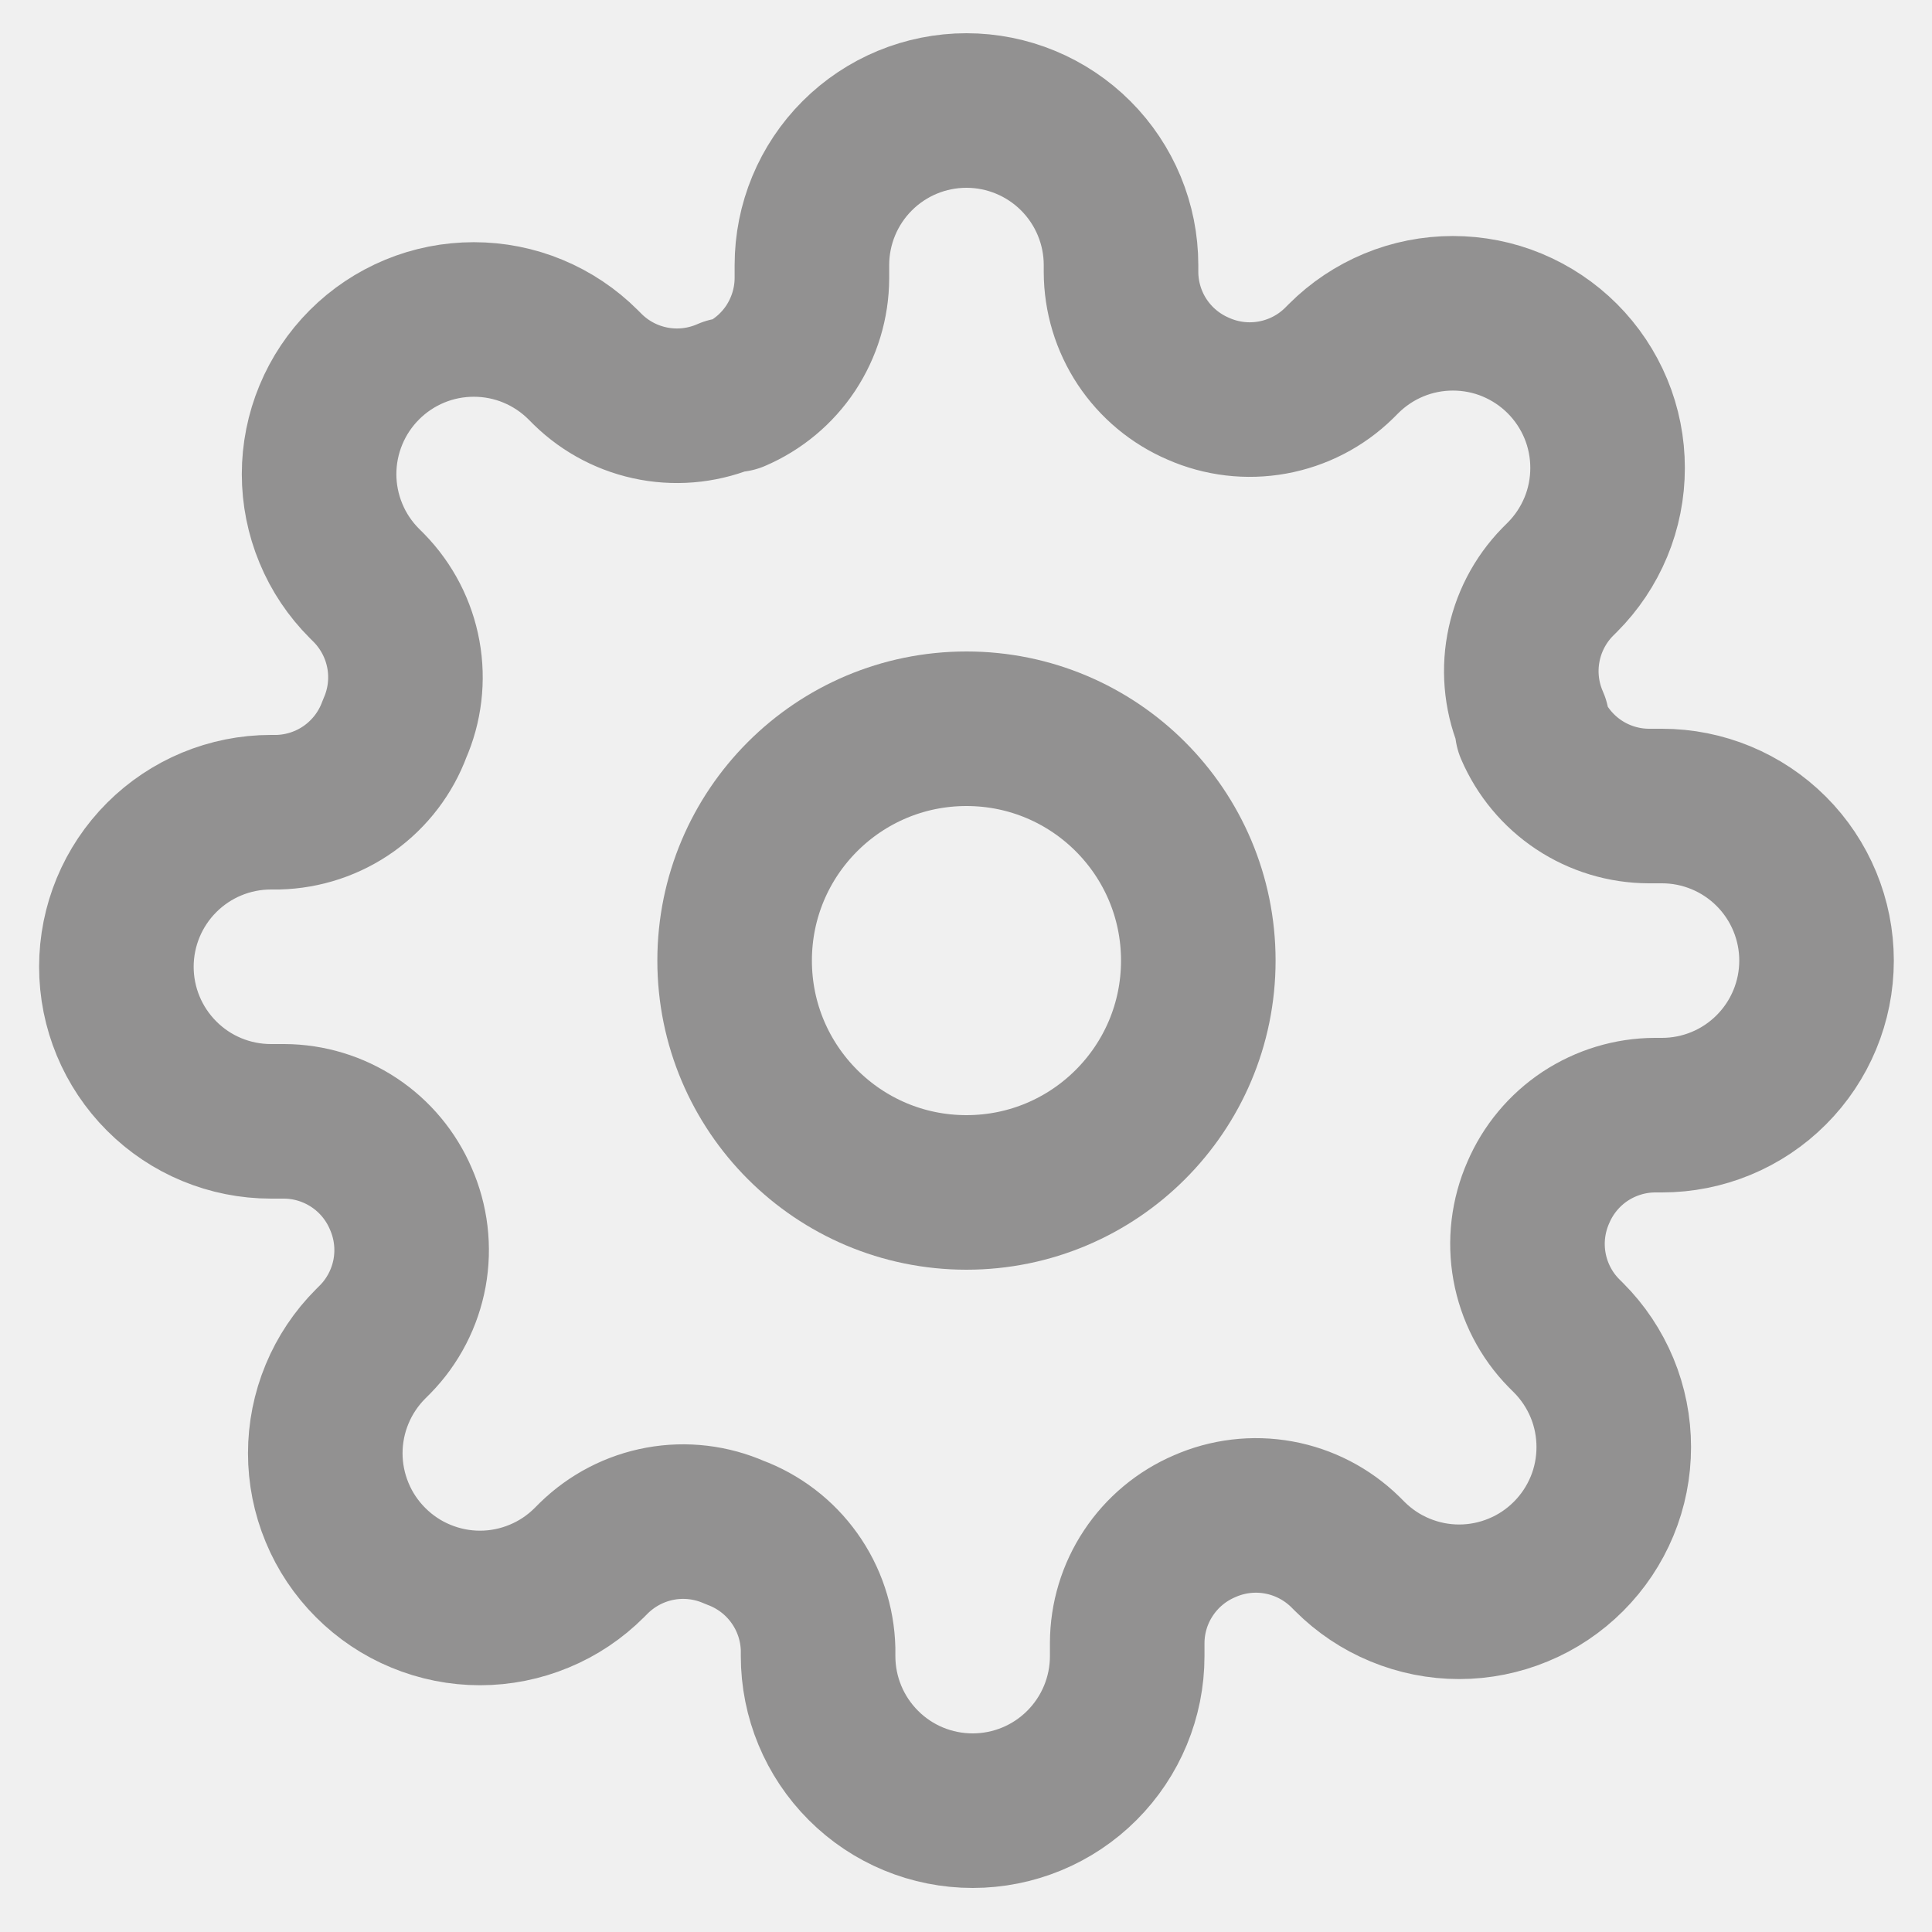
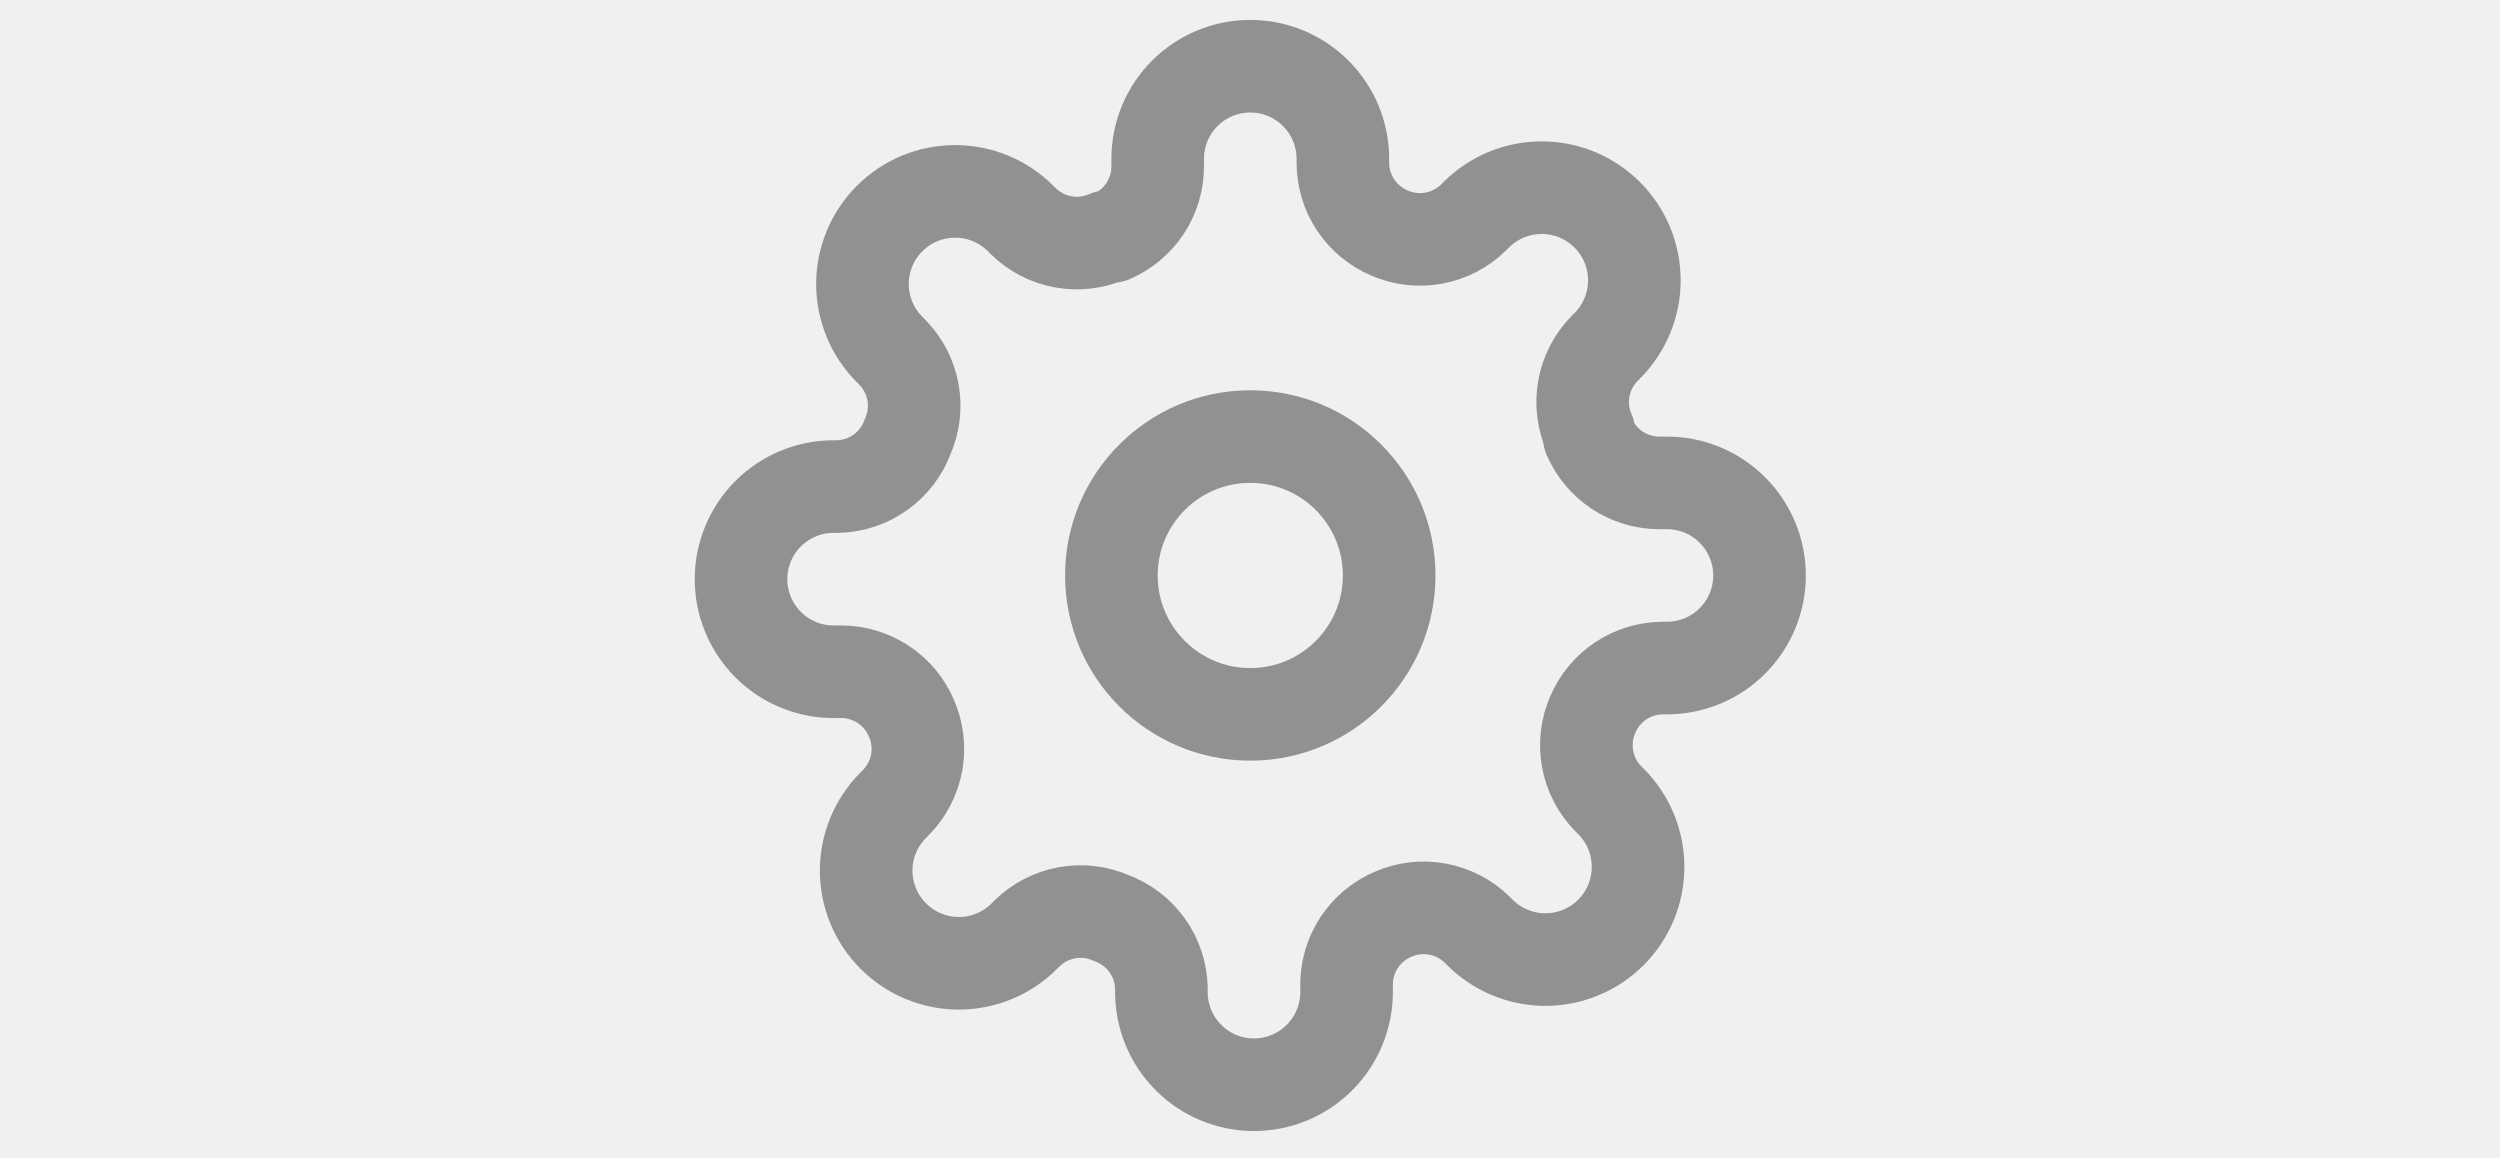
- <svg xmlns="http://www.w3.org/2000/svg" width="25" height="25" viewBox="0 0 25 25" fill="none">
+ <svg xmlns="http://www.w3.org/2000/svg" width="54" height="25" viewBox="0 0 25 25" fill="none">
  <g clip-path="url(#clip0_1131_8602)">
    <path d="M12.506 15.43C14.163 15.43 15.506 14.087 15.506 12.43C15.506 10.773 14.163 9.43 12.506 9.43C10.849 9.43 9.506 10.773 9.506 12.43C9.506 14.087 10.849 15.43 12.506 15.43Z" stroke="#929191" stroke-width="2" stroke-linecap="round" stroke-linejoin="round" />
    <path d="M19.906 15.43C19.773 15.732 19.733 16.066 19.792 16.391C19.851 16.715 20.005 17.015 20.236 17.25L20.296 17.31C20.482 17.496 20.629 17.716 20.73 17.959C20.831 18.202 20.882 18.462 20.882 18.725C20.882 18.988 20.831 19.248 20.73 19.491C20.629 19.734 20.482 19.954 20.296 20.14C20.11 20.326 19.89 20.474 19.647 20.574C19.404 20.675 19.144 20.727 18.881 20.727C18.618 20.727 18.358 20.675 18.115 20.574C17.872 20.474 17.652 20.326 17.466 20.14L17.406 20.08C17.17 19.85 16.871 19.695 16.546 19.636C16.222 19.577 15.887 19.617 15.586 19.75C15.29 19.877 15.038 20.087 14.86 20.356C14.682 20.624 14.587 20.938 14.586 21.26V21.43C14.586 21.961 14.375 22.469 14 22.844C13.625 23.22 13.116 23.43 12.586 23.43C12.055 23.43 11.547 23.22 11.172 22.844C10.797 22.469 10.586 21.961 10.586 21.43V21.34C10.578 21.009 10.471 20.688 10.278 20.419C10.086 20.15 9.817 19.945 9.506 19.83C9.204 19.697 8.87 19.657 8.545 19.716C8.221 19.775 7.922 19.93 7.686 20.16L7.626 20.22C7.44 20.406 7.22 20.554 6.977 20.654C6.734 20.755 6.474 20.807 6.211 20.807C5.948 20.807 5.688 20.755 5.445 20.654C5.202 20.554 4.982 20.406 4.796 20.22C4.61 20.034 4.462 19.814 4.362 19.571C4.261 19.328 4.209 19.068 4.209 18.805C4.209 18.542 4.261 18.282 4.362 18.039C4.462 17.797 4.61 17.576 4.796 17.39L4.856 17.33C5.086 17.095 5.241 16.795 5.3 16.471C5.359 16.146 5.319 15.812 5.186 15.51C5.059 15.214 4.849 14.962 4.58 14.784C4.312 14.607 3.998 14.511 3.676 14.51H3.506C2.975 14.51 2.467 14.3 2.092 13.924C1.717 13.549 1.506 13.041 1.506 12.51C1.506 11.98 1.717 11.471 2.092 11.096C2.467 10.721 2.975 10.51 3.506 10.51H3.596C3.927 10.502 4.248 10.395 4.517 10.203C4.786 10.01 4.992 9.741 5.106 9.43C5.239 9.129 5.279 8.794 5.22 8.47C5.161 8.145 5.006 7.846 4.776 7.61L4.716 7.55C4.53 7.364 4.382 7.144 4.282 6.901C4.181 6.658 4.129 6.398 4.129 6.135C4.129 5.872 4.181 5.612 4.282 5.369C4.382 5.127 4.53 4.906 4.716 4.72C4.902 4.534 5.122 4.387 5.365 4.286C5.608 4.185 5.868 4.134 6.131 4.134C6.394 4.134 6.654 4.185 6.897 4.286C7.14 4.387 7.36 4.534 7.546 4.72L7.606 4.78C7.842 5.011 8.141 5.165 8.465 5.224C8.79 5.283 9.124 5.243 9.426 5.11H9.506C9.802 4.983 10.054 4.773 10.232 4.505C10.409 4.236 10.505 3.922 10.506 3.6V3.43C10.506 2.9 10.717 2.391 11.092 2.016C11.467 1.641 11.975 1.43 12.506 1.43C13.036 1.43 13.545 1.641 13.92 2.016C14.295 2.391 14.506 2.9 14.506 3.43V3.52C14.507 3.842 14.602 4.156 14.78 4.425C14.958 4.693 15.21 4.903 15.506 5.03C15.807 5.163 16.142 5.203 16.466 5.144C16.791 5.085 17.09 4.931 17.326 4.7L17.386 4.64C17.572 4.454 17.792 4.307 18.035 4.206C18.278 4.105 18.538 4.054 18.801 4.054C19.064 4.054 19.324 4.105 19.567 4.206C19.809 4.307 20.03 4.454 20.216 4.64C20.402 4.826 20.549 5.046 20.65 5.289C20.751 5.532 20.802 5.792 20.802 6.055C20.802 6.318 20.751 6.578 20.65 6.821C20.549 7.064 20.402 7.284 20.216 7.47L20.156 7.53C19.925 7.766 19.771 8.065 19.712 8.39C19.653 8.714 19.693 9.049 19.826 9.35V9.43C19.953 9.726 20.163 9.978 20.431 10.156C20.7 10.334 21.014 10.429 21.336 10.43H21.506C22.036 10.43 22.545 10.641 22.92 11.016C23.295 11.391 23.506 11.9 23.506 12.43C23.506 12.961 23.295 13.469 22.92 13.844C22.545 14.22 22.036 14.43 21.506 14.43H21.416C21.094 14.431 20.78 14.527 20.511 14.704C20.243 14.882 20.033 15.134 19.906 15.43V15.43Z" stroke="#929191" stroke-width="2" stroke-linecap="round" stroke-linejoin="round" />
  </g>
  <defs>
    <clipPath id="clip0_1131_8602">
      <rect width="24" height="24" fill="white" transform="translate(0.505859 0.430176)" />
    </clipPath>
  </defs>
</svg>
